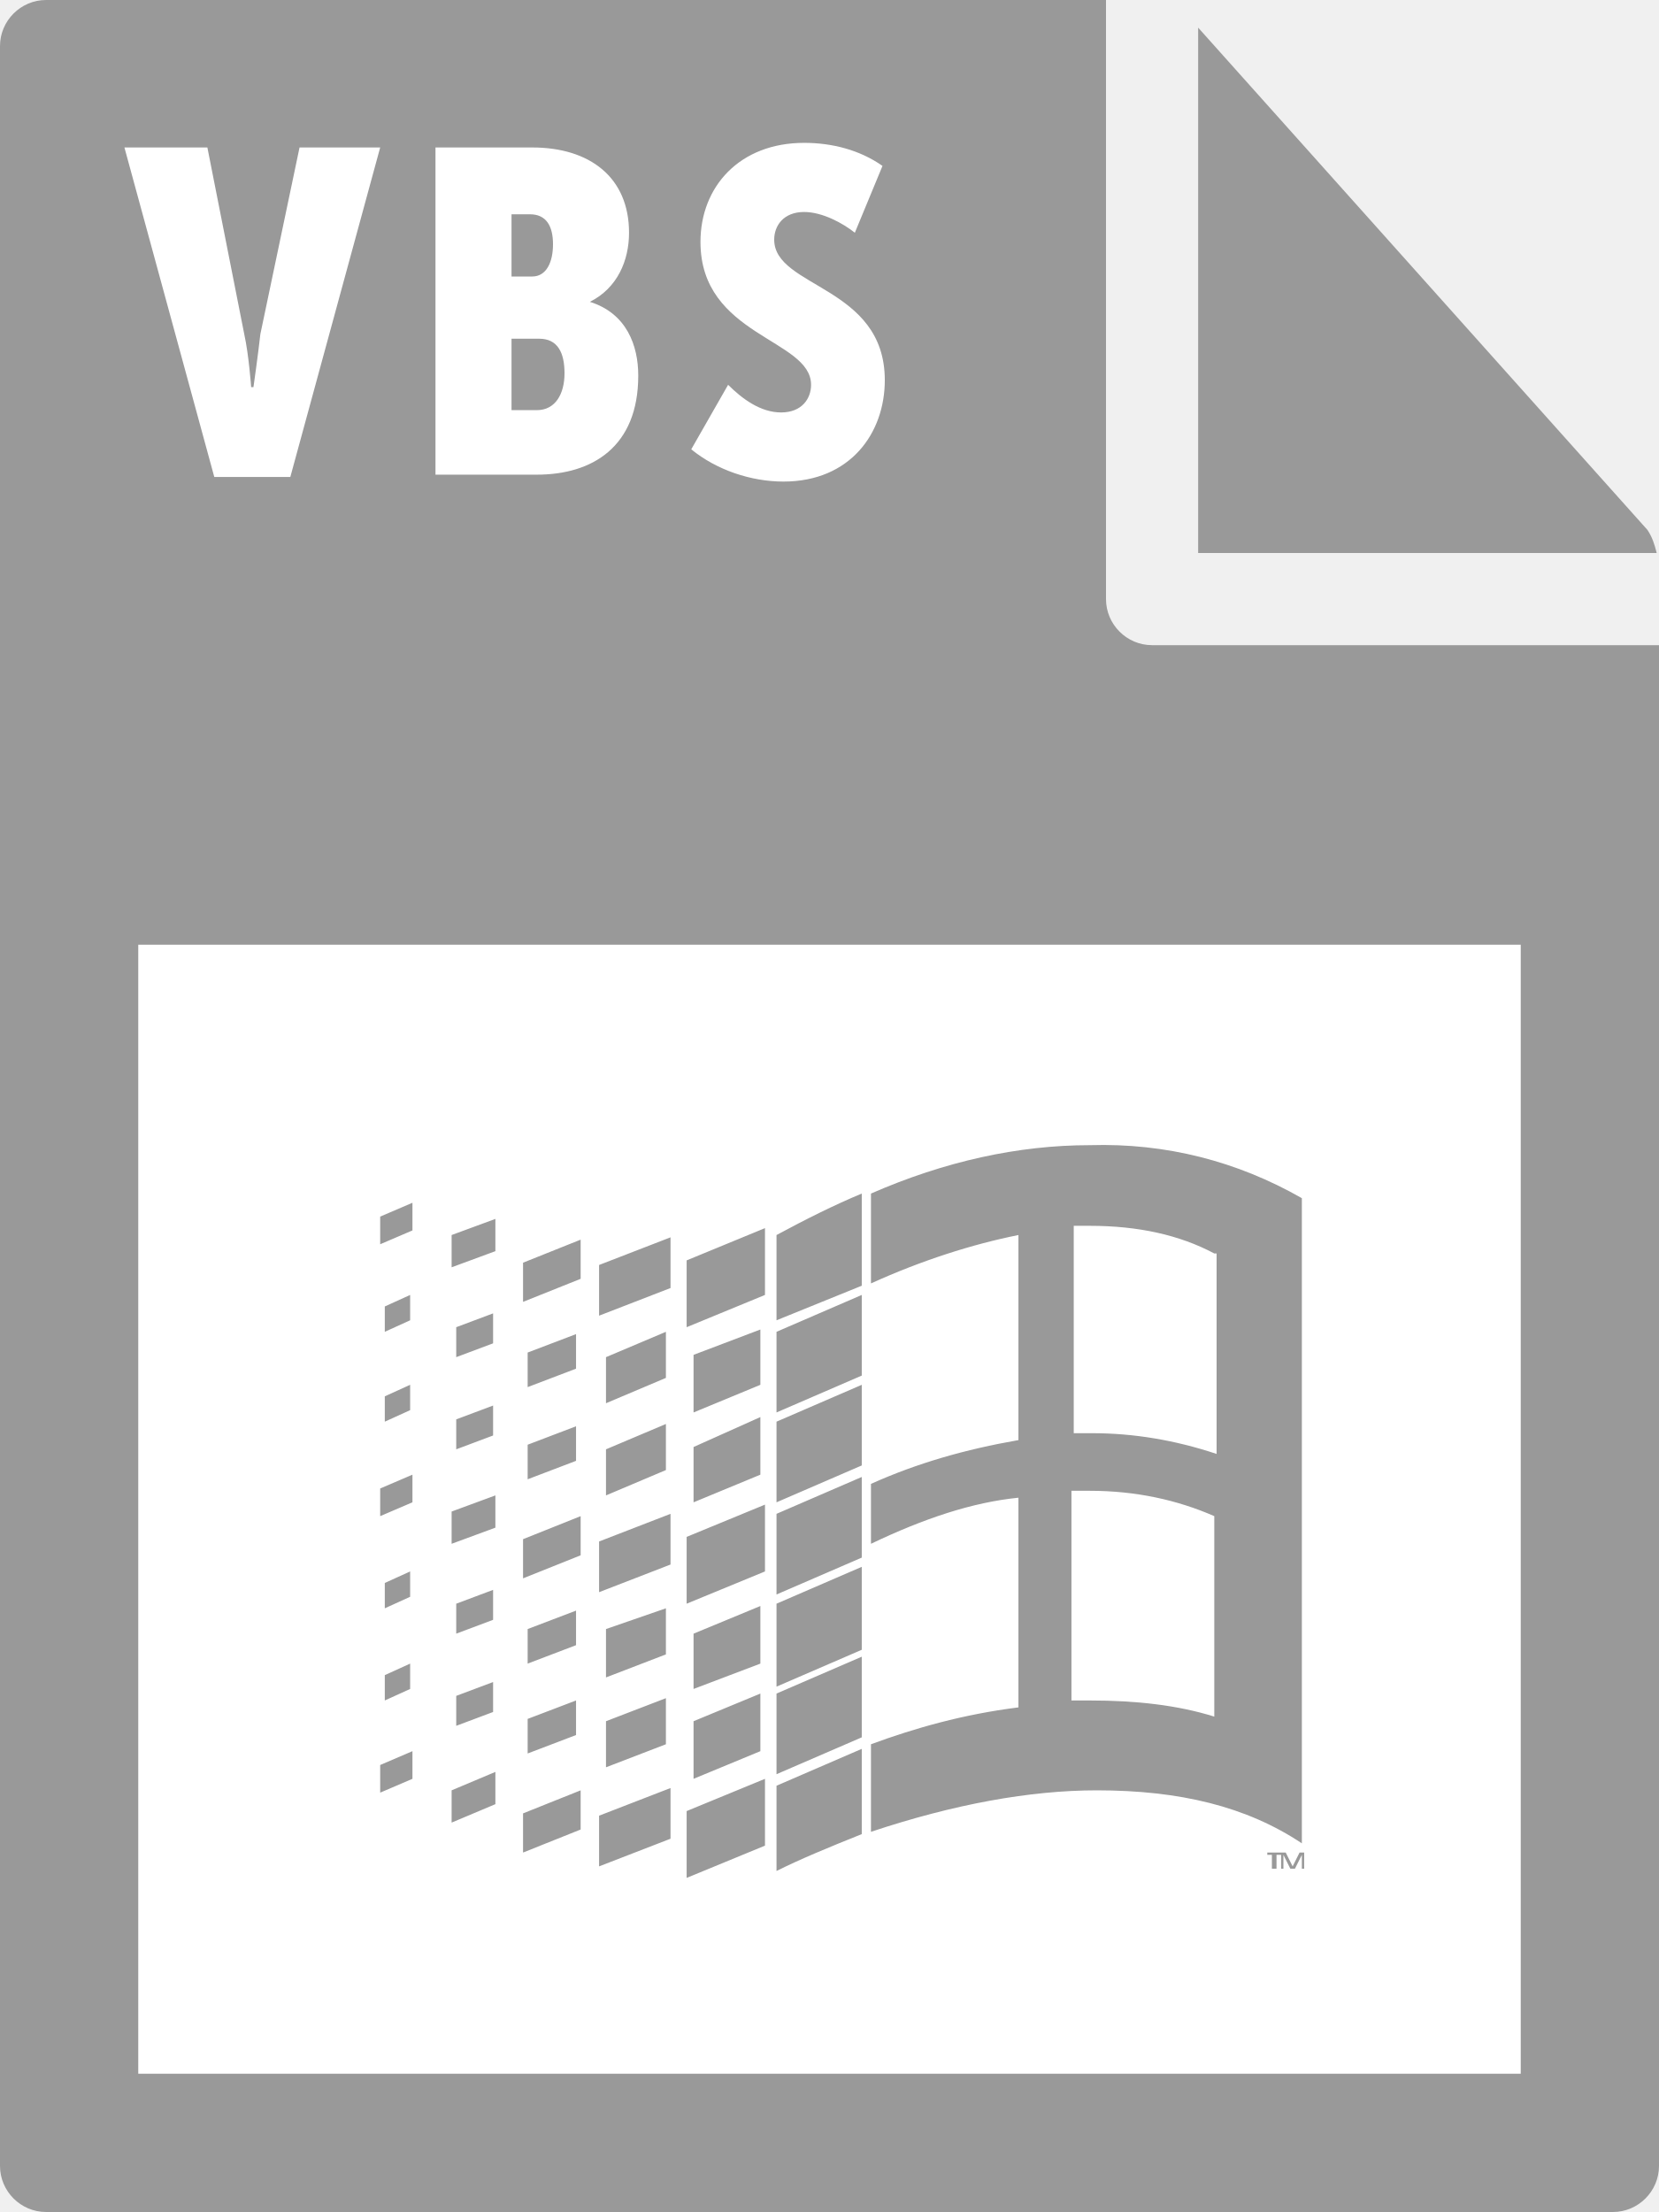
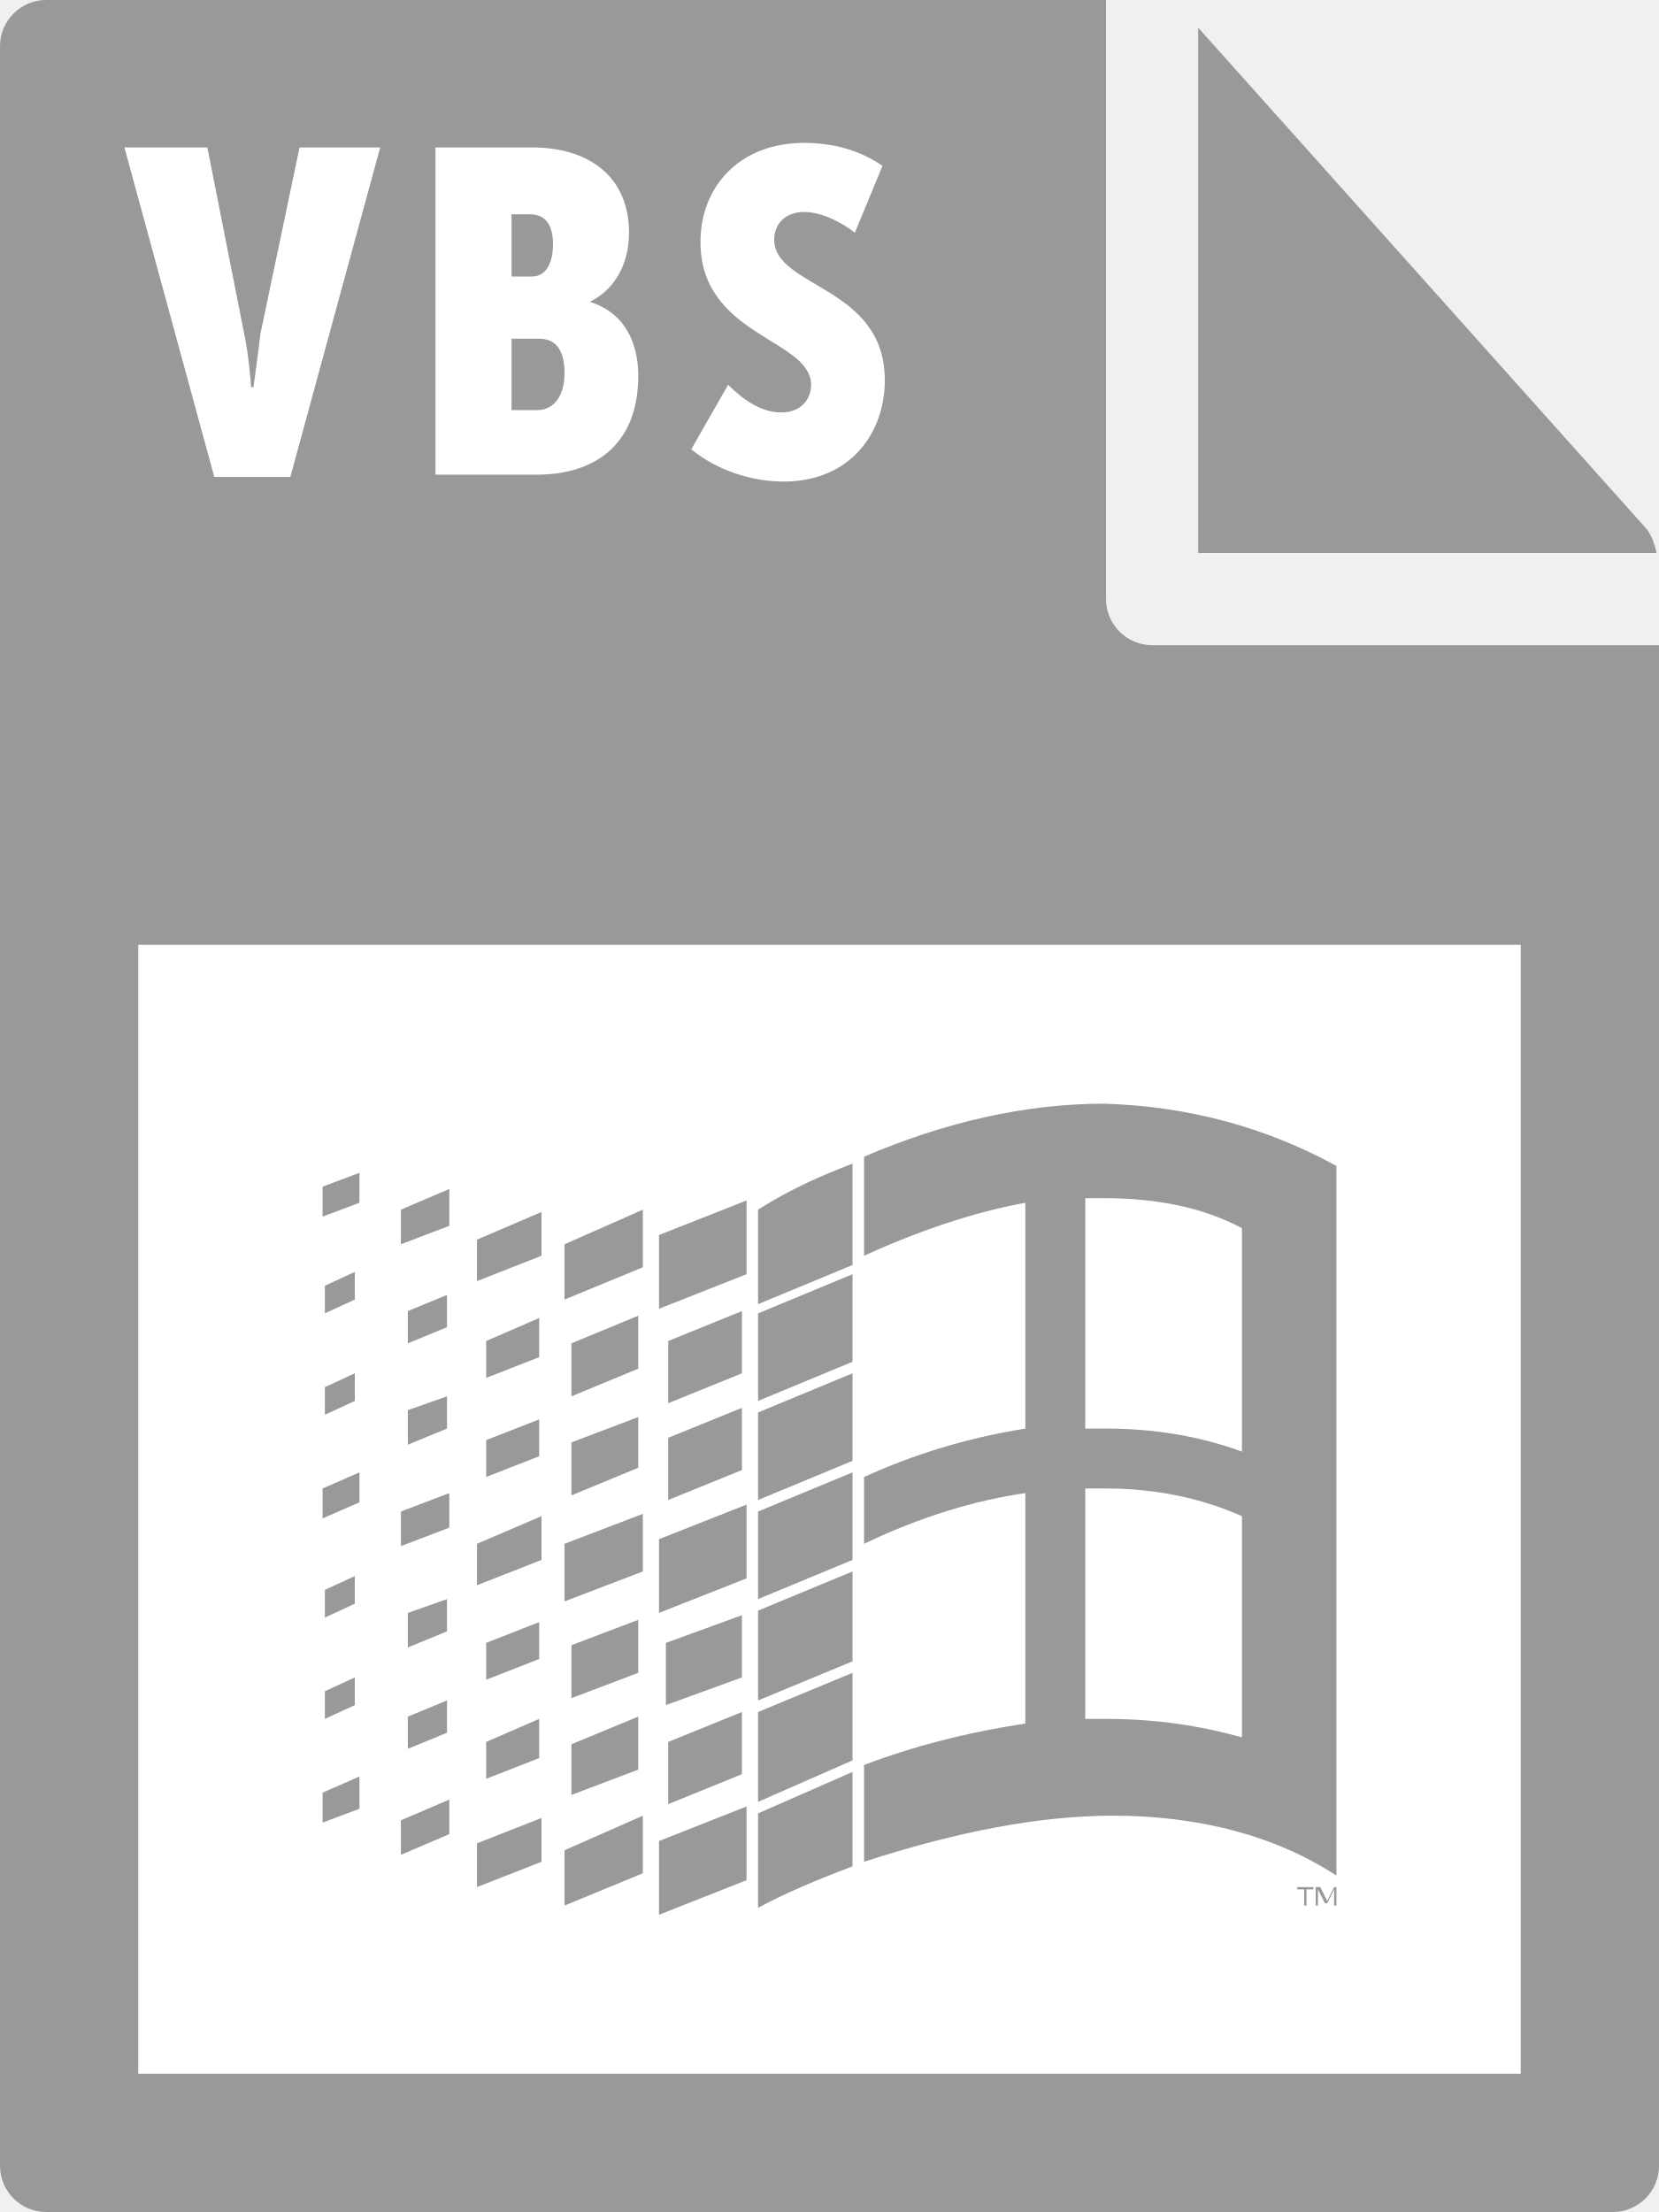
<svg xmlns="http://www.w3.org/2000/svg" id="Layer_1" viewBox="0 0 72 96">
  <style>.st0{fill:#999}</style>
  <path class="st0" d="M0 2v92c0 1.1.9 2 2 2h68c1.1 0 2-.9 2-2V28H50c-1.1 0-2-.9-2-2V0H2C.9 0 0 .9 0 2z" />
  <path class="st0" d="M71.9 24c-.1-.4-.2-.7-.4-1L52 1.2V24h19.9z" />
  <path d="M6 41h60v49H6zM5.4 6.4H9l1.6 8.1c.2.9.3 2.3.3 2.3h.1s.2-1.4.3-2.3L13 6.4h3.5l-3.9 14.3H9.3L5.4 6.4zm13.5 0h4.2c2.5 0 4.2 1.3 4.2 3.7 0 1.2-.5 2.4-1.7 3 1.6.5 2.1 1.9 2.1 3.2 0 3.1-2 4.3-4.4 4.3h-4.4V6.4zm4.2 5.6c.6 0 .9-.6.9-1.4s-.3-1.3-1-1.3h-.8V12h.9zm.2 5.8c.8 0 1.2-.7 1.2-1.6 0-.9-.3-1.5-1.1-1.5h-1.2v3.1h1.1zm8.3-1.1c.6.6 1.4 1.2 2.3 1.2.9 0 1.3-.6 1.3-1.2 0-2-4.8-2.1-4.8-6.2 0-2.4 1.7-4.3 4.5-4.3 1.2 0 2.4.3 3.4 1l-1.2 2.9c-.5-.4-1.4-.9-2.2-.9-.9 0-1.3.6-1.3 1.2 0 2.1 4.8 2 4.8 6.1 0 2.3-1.5 4.4-4.4 4.4-1.4 0-2.9-.5-4-1.4l1.6-2.8z" fill="#fff" />
-   <path class="st0" d="M17.9 52.2v1.2l-1.4.6v-1.2l1.4-.6zm0 11.8v1.2l-1.4.6v-1.2l1.4-.6zm0 12v1.2l-1.4.6v-1.2l1.4-.6zm-.1-19.8v1.1l-1.1.5v-1.1l1.1-.5zm0 3.9v1.1l-1.1.5v-1.1l1.1-.5zm0 8.1v1.1l-1.1.5v-1.1l1.1-.5zm0 4v1.1l-1.1.5v-1.1l1.1-.5zm3.7-19.3v1.4l-1.9.7v-1.4l1.9-.7zm0 12v1.4l-1.9.7v-1.4l1.9-.7zm0 12v1.4l-1.9.8v-1.4l1.9-.8zM21.4 57v1.3l-1.6.6v-1.3l1.6-.6zm0 4v1.3l-1.6.6v-1.3l1.6-.6zm0 8v1.3l-1.6.6v-1.3l1.6-.6zm0 4v1.3l-1.6.6v-1.3l1.6-.6zm3.8-19.2v1.7l-2.5 1v-1.7l2.5-1zm0 12v1.7l-2.5 1v-1.7l2.5-1zm0 11.9v1.7l-2.5 1v-1.7l2.5-1zM25 57.9v1.5l-2.1.8v-1.5l2.1-.8zm0 4v1.5l-2.1.8v-1.5l2.1-.8zm0 8v1.5l-2.1.8v-1.5l2.1-.8zm0 3.9v1.5l-2.1.8v-1.5l2.1-.8zm4.1-20.1v2.2L26 57.1v-2.2l3.1-1.2zm0 12v2.2L26 69.1v-2.2l3.1-1.2zm0 11.9v2.2L26 81v-2.2l3.1-1.2zm-.2-19.8v2l-2.6 1.1v-2l2.6-1.1zm0 4v2l-2.6 1.1v-2l2.6-1.1zm0 8v2l-2.6 1v-2.1l2.6-.9zm0 3.9v2l-2.6 1v-2l2.6-1zm4.3-20.4v2.9l-3.4 1.4v-2.9l3.4-1.4zm0 12v2.9l-3.4 1.4v-2.9l3.4-1.4zm0 11.9v2.9l-3.4 1.4v-2.9l3.4-1.4zM33 57.7v2.4l-2.9 1.2v-2.5l2.9-1.1zm0 3.8V64l-2.9 1.2v-2.4l2.9-1.3zm0 8.2v2.5l-2.9 1.1v-2.4l2.9-1.2zm0 3.8V76l-2.9 1.2v-2.5l2.9-1.2zm4.4-21.7v4l-3.7 1.5v-3.7c1.3-.7 2.5-1.3 3.7-1.8zm0 4.4v3.5l-3.7 1.6v-3.5l3.7-1.6zm0 3.9v3.5l-3.7 1.6v-3.5l3.7-1.6zm0 4v3.5l-3.7 1.6v-3.5l3.7-1.6zm0 3.9v3.6l-3.7 1.6v-3.6l3.7-1.6zm0 3.9v3.5L33.7 77v-3.5l3.7-1.6zm0 4v3.7c-1.5.6-2.7 1.1-3.7 1.6v-3.7l3.7-1.6zM56.5 52v28c-2.4-1.6-5.3-2.3-8.9-2.3-2.9 0-6.2.6-9.8 1.8v-3.8c1.9-.7 4-1.3 6.4-1.6V65c-2 .2-4.1.9-6.4 2v-2.6c2-.9 4.1-1.5 6.4-1.9v-8.9c-2 .4-4.2 1.1-6.4 2.1v-3.9c3.2-1.4 6.4-2.1 9.5-2.1 3.3-.1 6.4.7 9.2 2.3zm-3.8 2.4c-1.5-.8-3.3-1.2-5.4-1.2h-.7v9h.8c1.8 0 3.6.3 5.4.9v-8.7zm0 11.4c-1.6-.7-3.4-1.1-5.4-1.1h-.8v9.1h.8c2 0 3.8.2 5.4.7v-8.7zm2.5 15.3v-.6H55v-.1h.6v.1h-.2v.6h-.2zm.4 0v-.7h.2l.3.6.3-.6h.2v.7h-.1v-.6l-.3.6H56l-.3-.6v.6h-.1z" />
+   <path class="st0" d="M15.6 50.9v1.3l-1.6.6v-1.3l1.6-.6zm0 13v1.3l-1.6.7v-1.3l1.6-.7zm0 13.2v1.4l-1.6.6v-1.3l1.6-.7zm-.2-21.9v1.2l-1.3.6v-1.2l1.3-.6zm0 4.4v1.2l-1.3.6v-1.2l1.3-.6zm0 8.8v1.2l-1.3.6V69l1.3-.6zm0 4.4V74l-1.3.6v-1.2l1.3-.6zm4.1-21.2v1.6l-2.1.8v-1.5l2.1-.9zm0 13.2v1.5l-2.1.8v-1.5l2.1-.8zm0 13.3v1.5l-2.1.9V79l2.1-.9zm-.1-21.9v1.4l-1.7.7v-1.4l1.7-.7zm0 4.4V62l-1.7.7v-1.5l1.7-.6zm0 8.8v1.4l-1.7.7V70l1.7-.6zm0 4.4v1.4l-1.7.7v-1.4l1.7-.7zm4.1-21.2v1.9l-2.8 1.1v-1.8l2.8-1.2zm0 13.2v1.9l-2.8 1.1V67l2.8-1.2zm0 13.1v1.9l-2.8 1.1V80l2.8-1.1zm-.1-21.7v1.7l-2.3.9v-1.6l2.3-1zm0 4.4v1.6l-2.3.9v-1.6l2.3-.9zm0 8.8V72l-2.3.9v-1.6l2.3-.9zm0 4.2v1.7l-2.3.9v-1.6l2.3-1zm4.5-22.1V55l-3.4 1.4V54l3.4-1.5zm0 13.2v2.5l-3.4 1.3V67l3.4-1.3zm0 13.1v2.5l-3.4 1.4v-2.4l3.4-1.5zm-.2-21.7v2.3l-2.9 1.2v-2.3l2.9-1.2zm0 4.4v2.2l-2.9 1.2v-2.3l2.9-1.1zm0 8.8v2.3l-2.9 1.1v-2.3l2.9-1.1zm0 4.2v2.3l-2.9 1.1v-2.2l2.9-1.2zm4.7-22.4v3.2l-3.8 1.5v-3.2l3.8-1.5zm0 13.2v3.2L28.6 70v-3.2l3.8-1.5zm0 13.1v3.2l-3.8 1.5v-3.2l3.8-1.5zm-.2-21.5v2.7L29 60.9v-2.7l3.2-1.3zm0 4.2v2.7L29 65.1v-2.7l3.2-1.3zm0 9v2.7L28.9 74v-2.7l3.3-1.2zm0 4.2V77L29 78.3v-2.7l3.2-1.3zM37 50.5v4.4l-4.1 1.7v-4.1c1.4-.9 2.8-1.5 4.1-2zm0 4.8v3.8l-4.1 1.7V57l4.1-1.7zm0 4.3v3.8l-4.1 1.7v-3.8l4.1-1.7zm0 4.3v3.8l-4.1 1.7v-3.8l4.1-1.7zm0 4.3v3.9l-4.1 1.7v-3.9l4.1-1.7zm0 4.4v3.8l-4.1 1.8v-3.9l4.1-1.7zm0 4.3V81c-1.6.6-3 1.2-4.1 1.8v-4.1l4.1-1.8zm21-26.3v30.8c-2.6-1.7-5.9-2.6-9.7-2.6-3.2 0-6.8.7-10.8 2v-4.2c2.1-.8 4.4-1.4 7-1.8v-10c-2.1.3-4.5 1-7 2.2v-2.9c2.2-1 4.5-1.7 7-2.1v-9.8c-2.2.4-4.6 1.2-7 2.3v-4.3c3.5-1.5 7-2.3 10.4-2.3 3.6.1 7 1 10.1 2.7zm-4.1 2.7c-1.7-.9-3.7-1.3-6-1.3h-.8v10h.9c2 0 4 .3 5.9 1v-9.7zm0 12.5c-1.8-.8-3.8-1.2-5.9-1.2h-.9v10h.9c2.2 0 4.1.3 5.9.8v-9.6zm2.7 16.9V82h-.3v-.1h.7v.1h-.3v.7h-.1zm.5 0v-.8h.2l.3.6.3-.6h.1v.8h-.1V82l-.3.6h-.1l-.3-.6v.7h-.1z" />
</svg>
